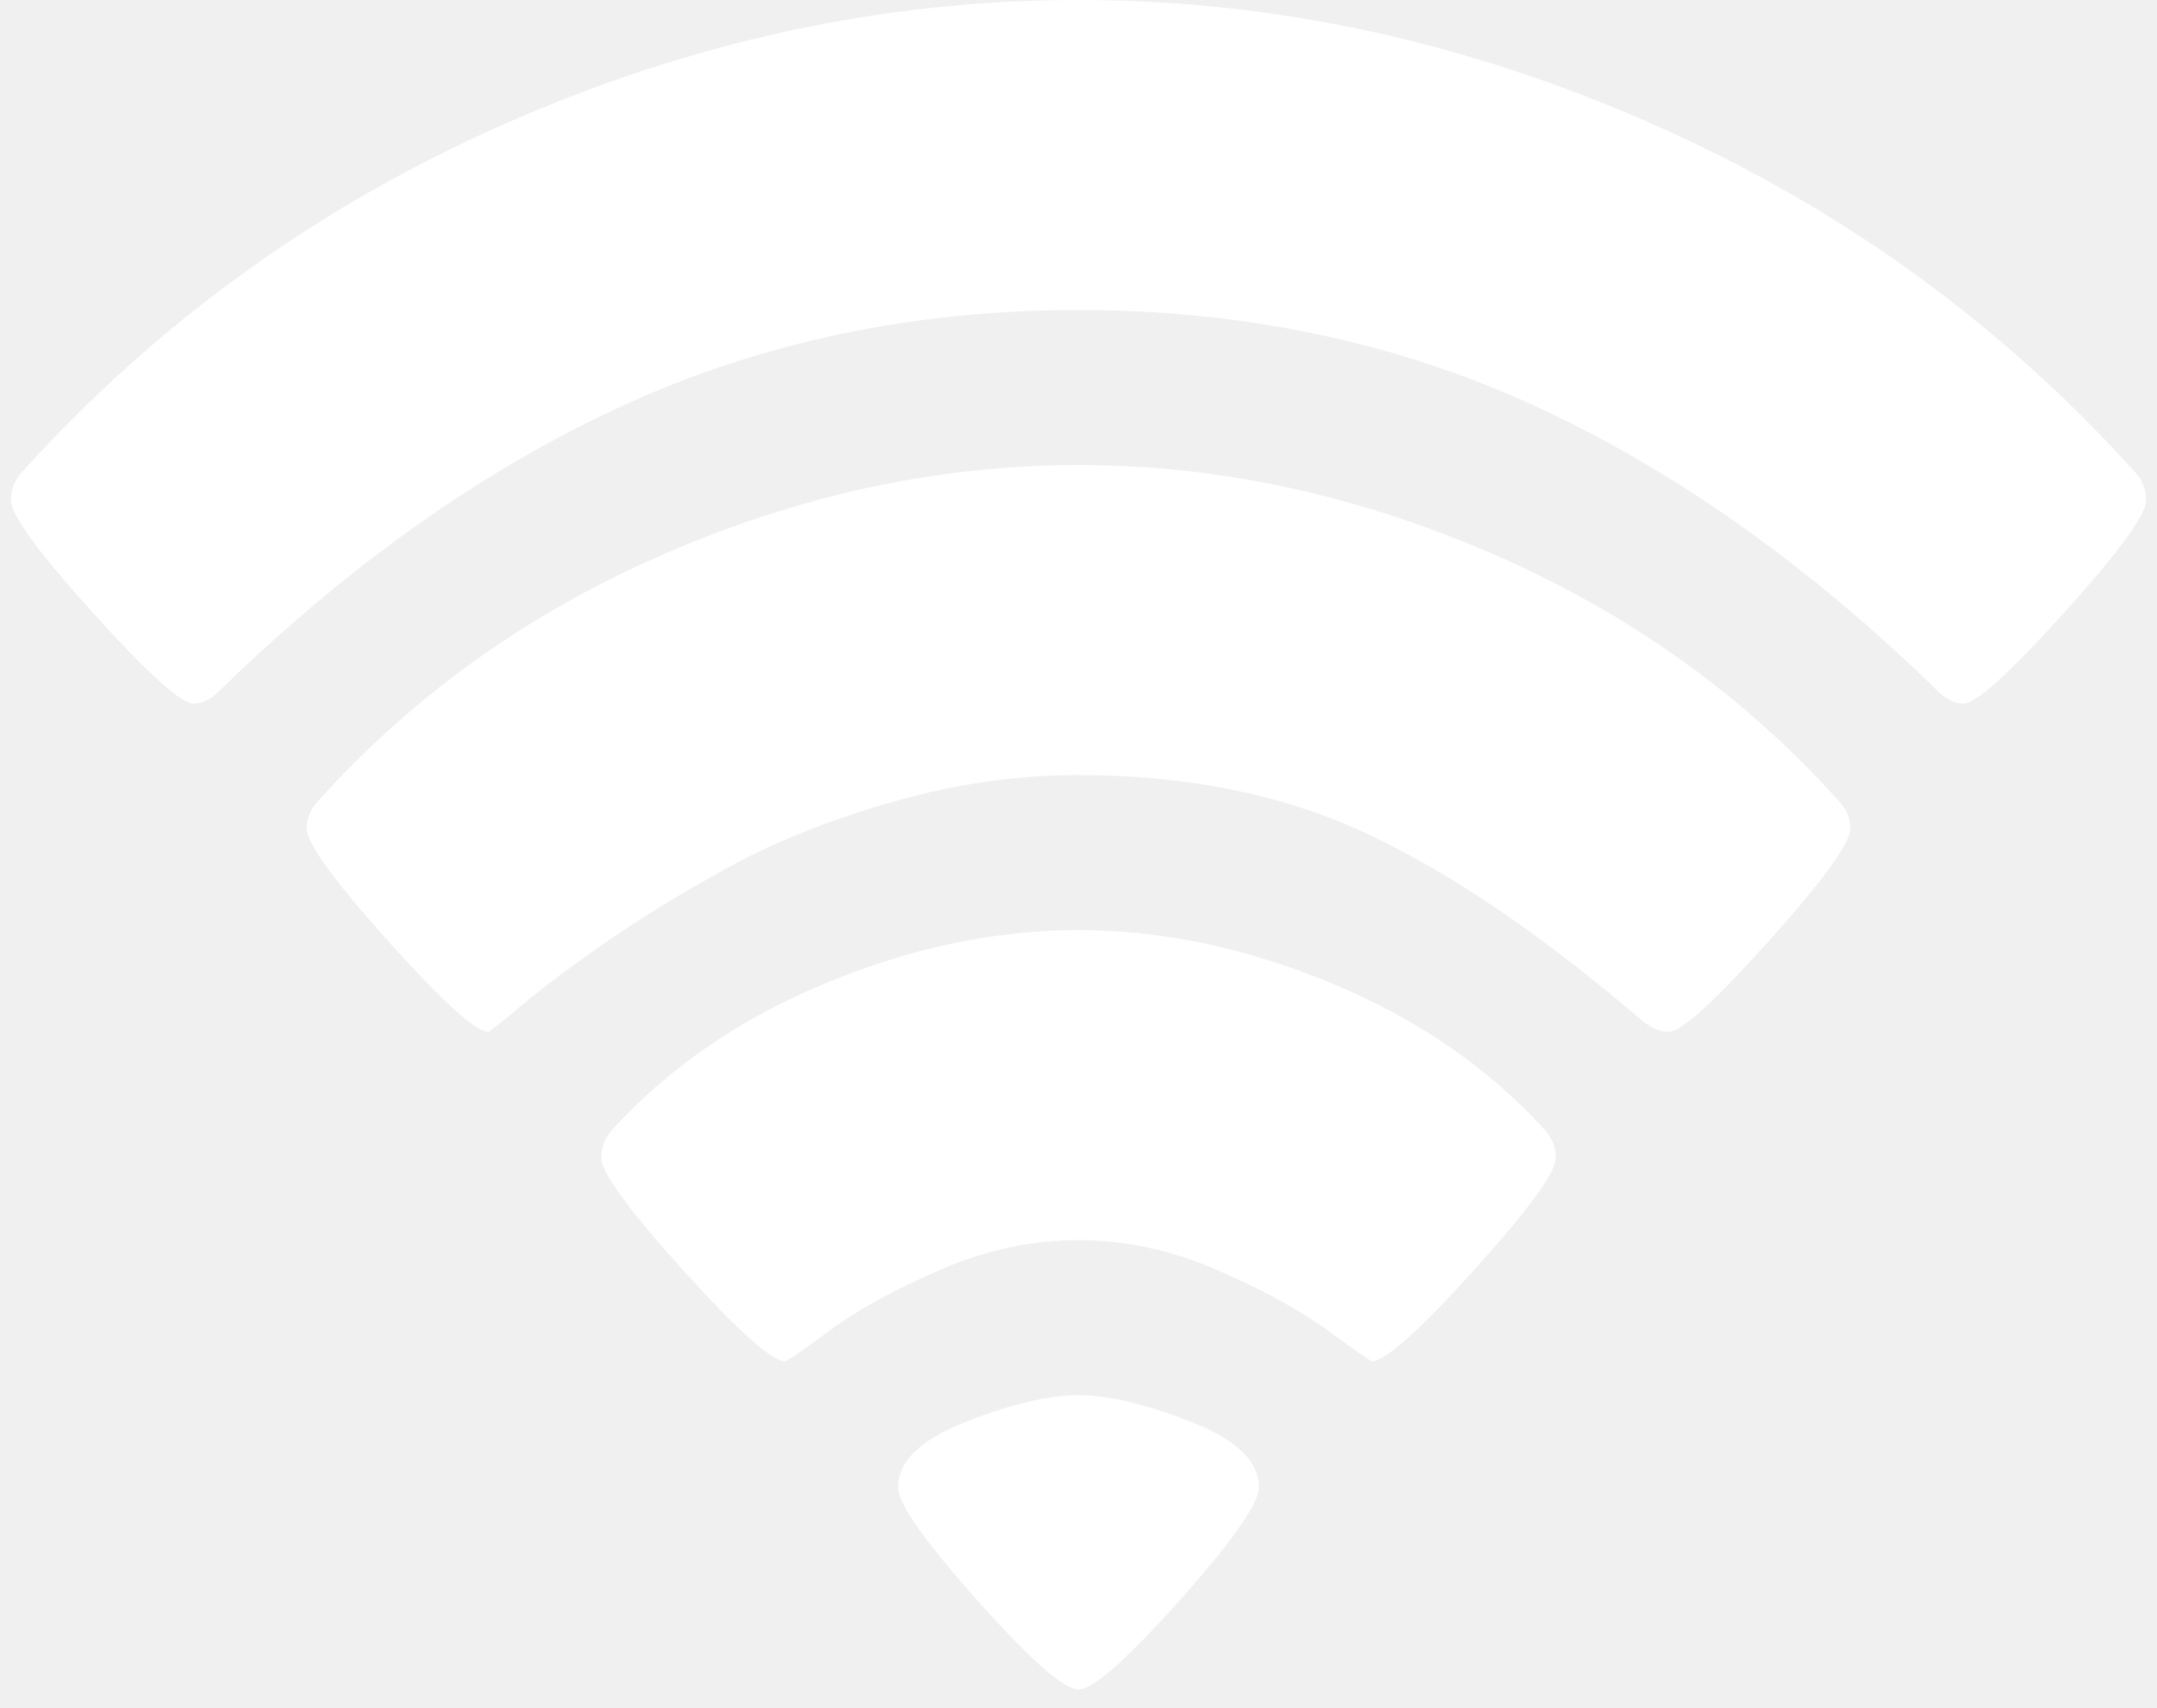
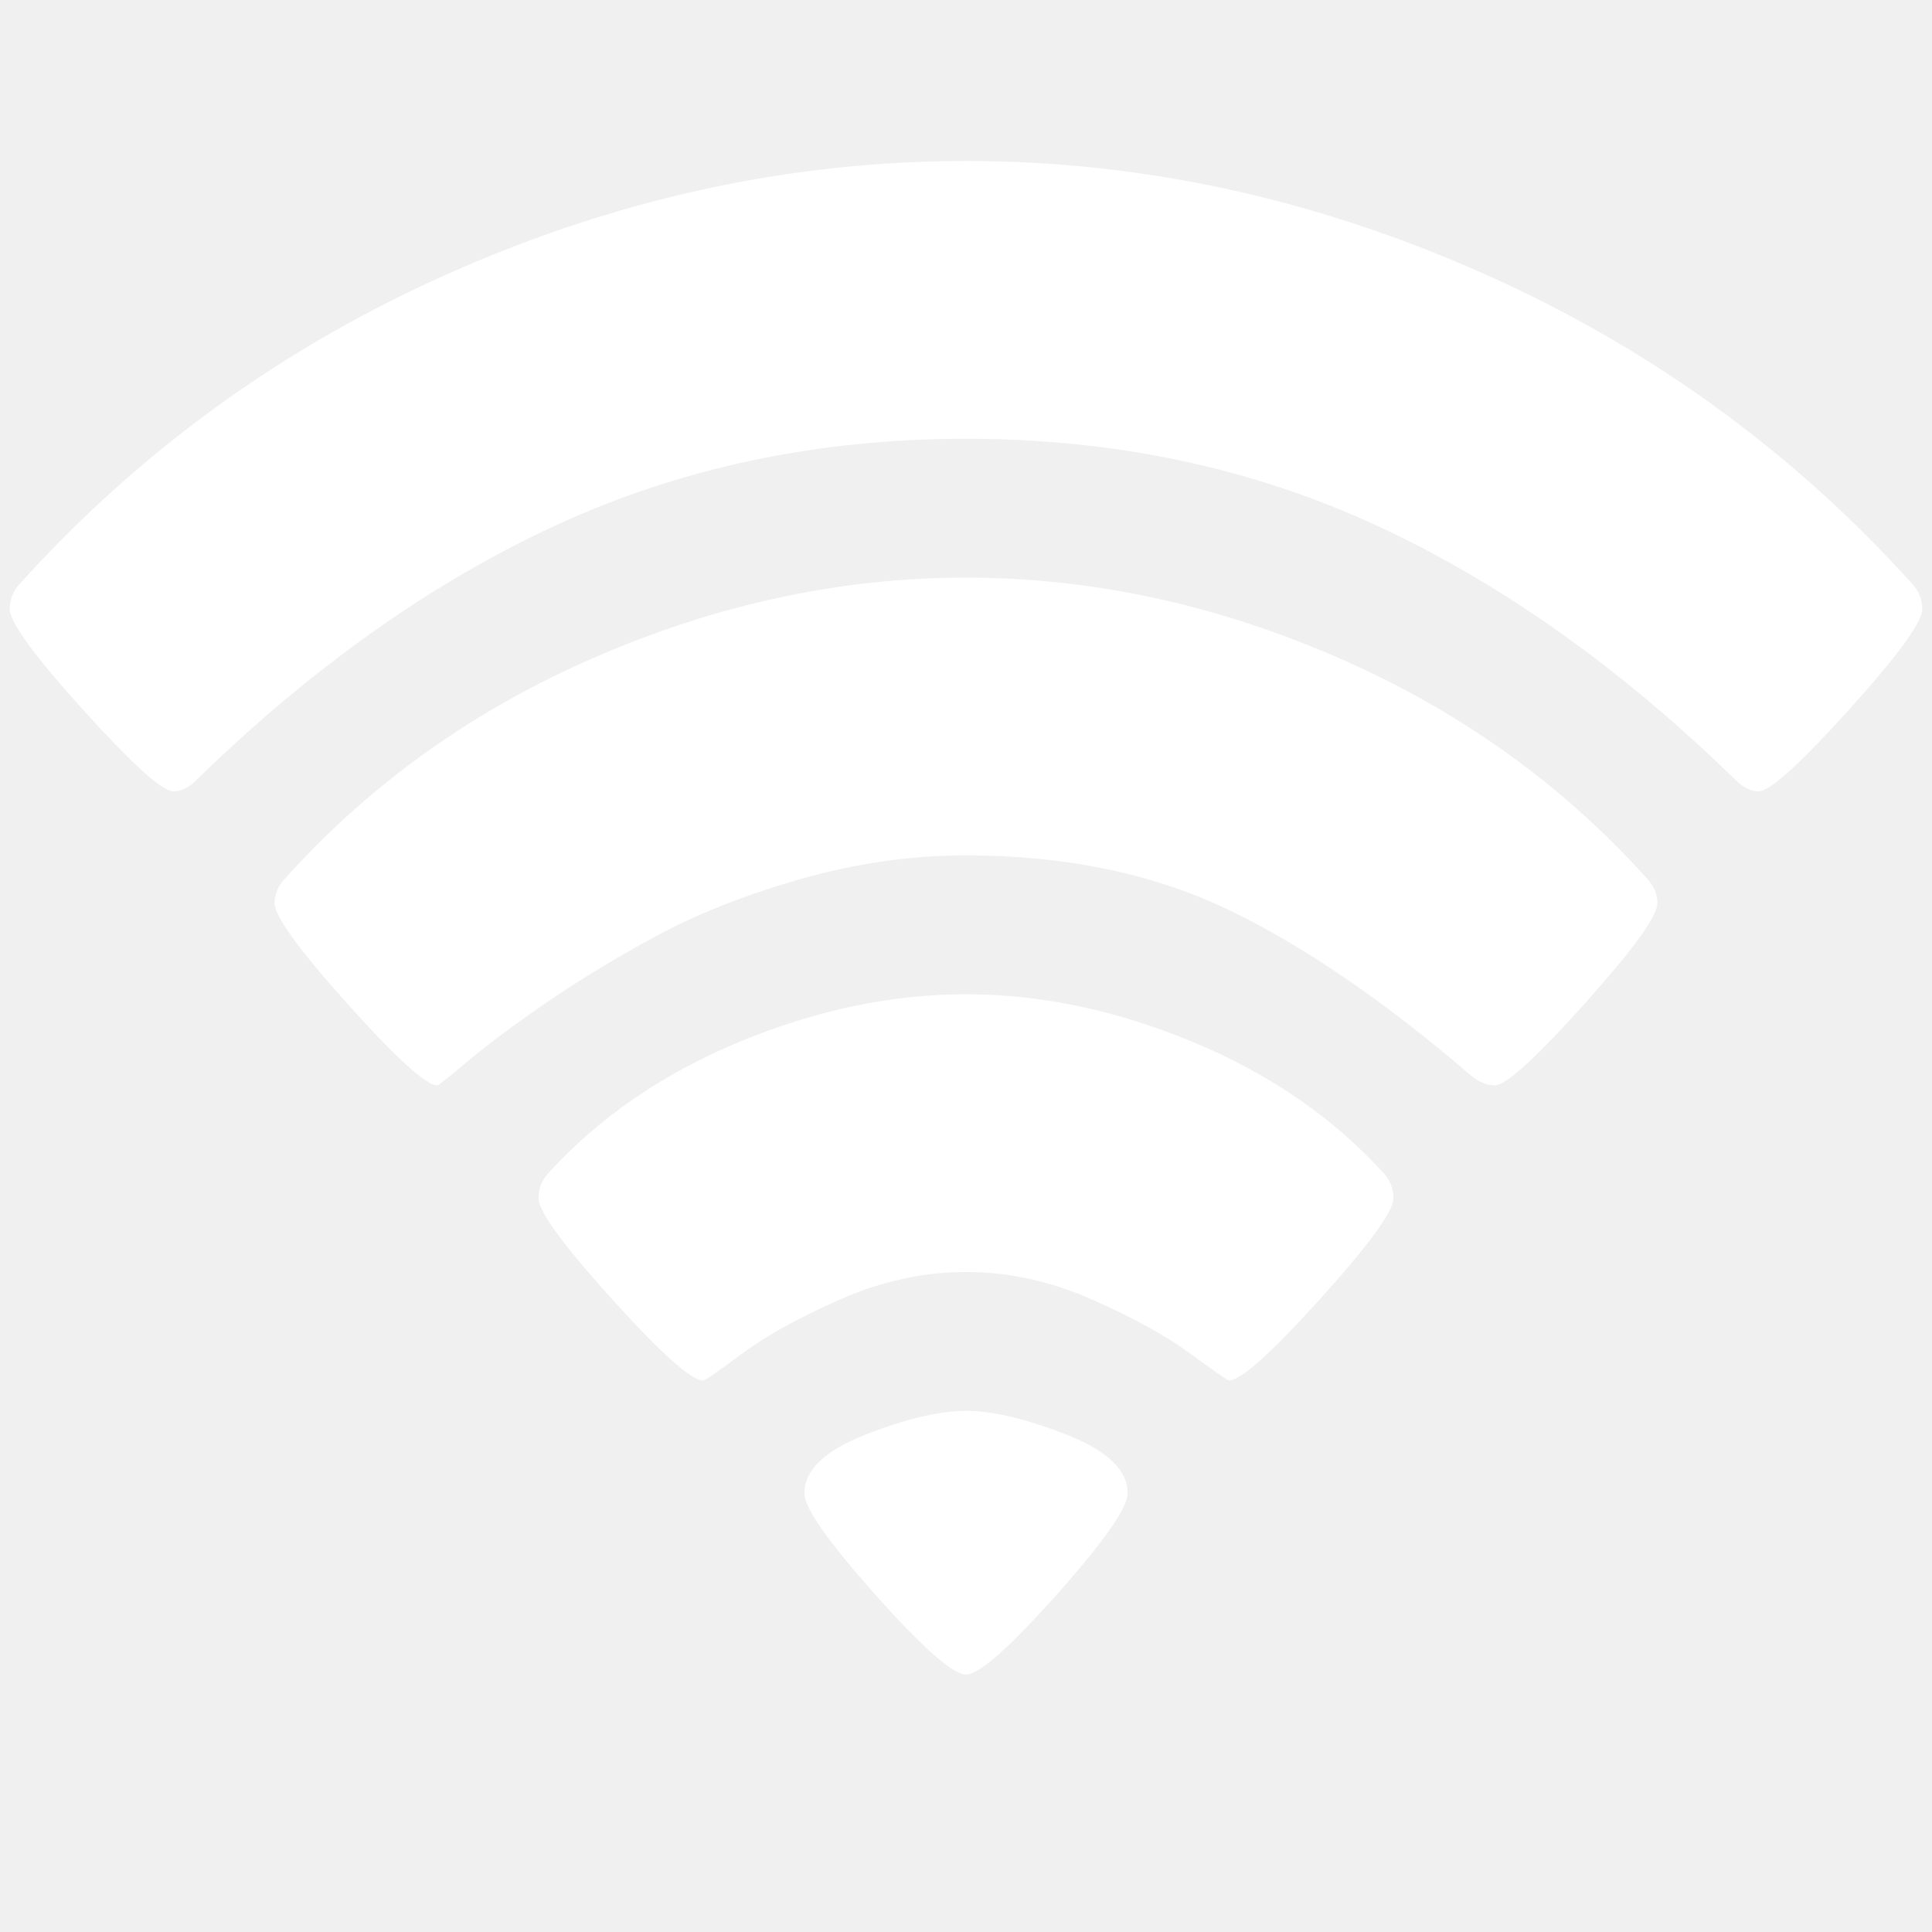
- <svg xmlns="http://www.w3.org/2000/svg" width="120" height="95" viewBox="0 0 120 95" fill="none">
+ <svg xmlns="http://www.w3.org/2000/svg" width="100" height="100" viewBox="0 0 120 100" fill="none">
  <g clip-path="url(#clip0_72_16)">
    <path d="M60 94.008C59.194 94.008 57.319 92.357 54.375 89.055C51.431 85.752 49.96 83.652 49.96 82.754C49.96 81.316 51.22 80.103 53.74 79.115C56.26 78.126 58.347 77.632 60 77.632C61.653 77.632 63.74 78.126 66.26 79.115C68.78 80.103 70.04 81.316 70.04 82.754C70.04 83.652 68.569 85.752 65.625 89.055C62.681 92.357 60.806 94.008 60 94.008ZM76.331 75.745C76.25 75.745 75.444 75.184 73.911 74.061C72.379 72.937 70.333 71.814 67.772 70.691C65.212 69.568 62.621 69.006 60 69.006C57.379 69.006 54.788 69.568 52.228 70.691C49.667 71.814 47.631 72.937 46.119 74.061C44.607 75.184 43.79 75.745 43.669 75.745C42.944 75.745 41.059 74.061 38.014 70.691C34.97 67.322 33.448 65.233 33.448 64.424C33.448 63.84 33.649 63.323 34.052 62.874C37.198 59.415 41.149 56.697 45.907 54.72C50.665 52.743 55.363 51.755 60 51.755C64.637 51.755 69.335 52.743 74.093 54.72C78.851 56.697 82.802 59.415 85.948 62.874C86.351 63.323 86.552 63.84 86.552 64.424C86.552 65.233 85.03 67.322 81.986 70.691C78.942 74.061 77.056 75.745 76.331 75.745ZM92.843 57.415C92.399 57.415 91.936 57.236 91.452 56.876C85.968 52.159 80.887 48.689 76.21 46.465C71.532 44.241 66.129 43.129 60 43.129C56.573 43.129 53.135 43.623 49.688 44.611C46.24 45.6 43.236 46.79 40.675 48.183C38.115 49.576 35.827 50.969 33.81 52.361C31.794 53.754 30.202 54.944 29.032 55.933C27.863 56.921 27.238 57.415 27.157 57.415C26.472 57.415 24.617 55.731 21.593 52.361C18.569 48.992 17.056 46.903 17.056 46.094C17.056 45.555 17.258 45.061 17.661 44.611C22.984 38.681 29.436 34.076 37.016 30.797C44.597 27.517 52.258 25.877 60 25.877C67.742 25.877 75.403 27.517 82.984 30.797C90.564 34.076 97.016 38.681 102.339 44.611C102.742 45.061 102.944 45.555 102.944 46.094C102.944 46.903 101.431 48.992 98.407 52.361C95.383 55.731 93.528 57.415 92.843 57.415ZM109.234 39.153C108.79 39.153 108.347 38.951 107.903 38.547C100.686 31.493 93.196 26.181 85.433 22.609C77.671 19.037 69.194 17.252 60 17.252C50.806 17.252 42.329 19.037 34.567 22.609C26.805 26.181 19.314 31.493 12.097 38.547C11.653 38.951 11.21 39.153 10.766 39.153C10.081 39.153 8.216 37.468 5.171 34.099C2.127 30.729 0.605 28.64 0.605 27.832C0.605 27.248 0.806 26.731 1.21 26.282C8.75 17.925 17.722 11.456 28.125 6.874C38.528 2.291 49.153 0 60 0C70.847 0 81.472 2.291 91.875 6.874C102.278 11.456 111.25 17.925 118.79 26.282C119.194 26.731 119.395 27.248 119.395 27.832C119.395 28.64 117.873 30.729 114.829 34.099C111.784 37.468 109.919 39.153 109.234 39.153Z" fill="white" />
  </g>
  <defs>
    <clipPath id="clip0_72_16">
-       <rect width="120" height="94.884" fill="white" />
+       <rect width="120" height="100" fill="white" />
    </clipPath>
  </defs>
</svg>
